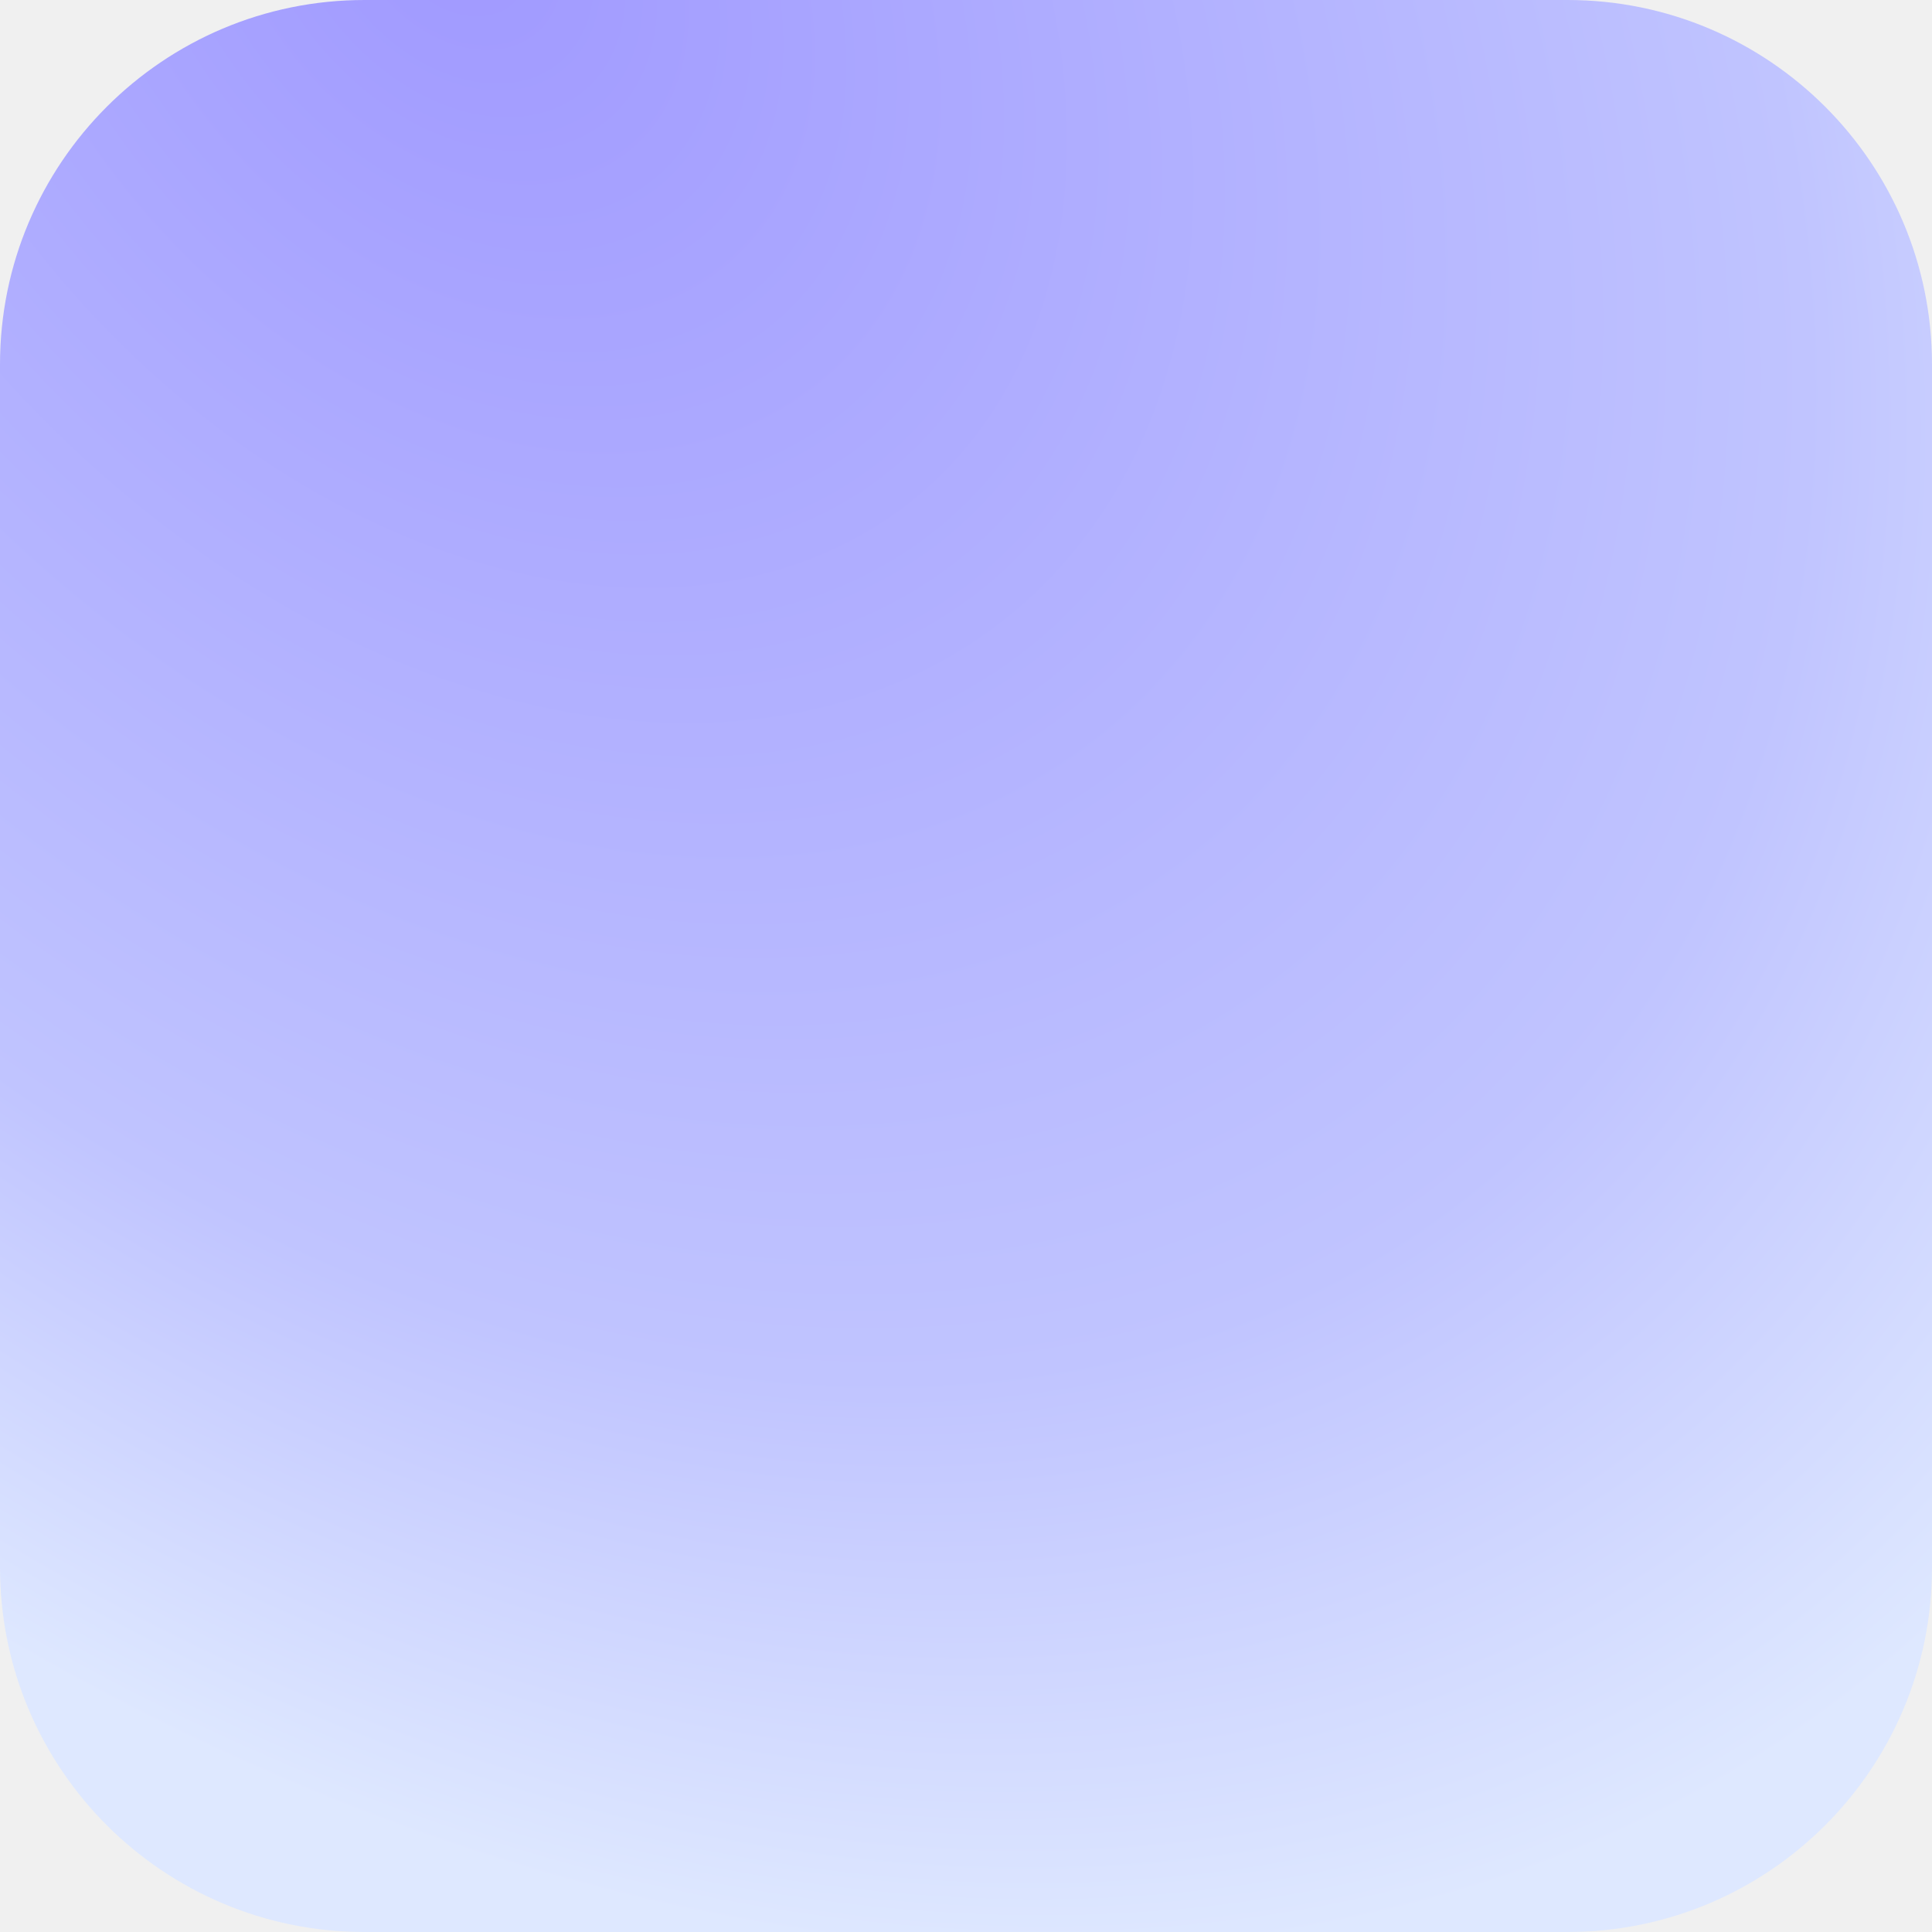
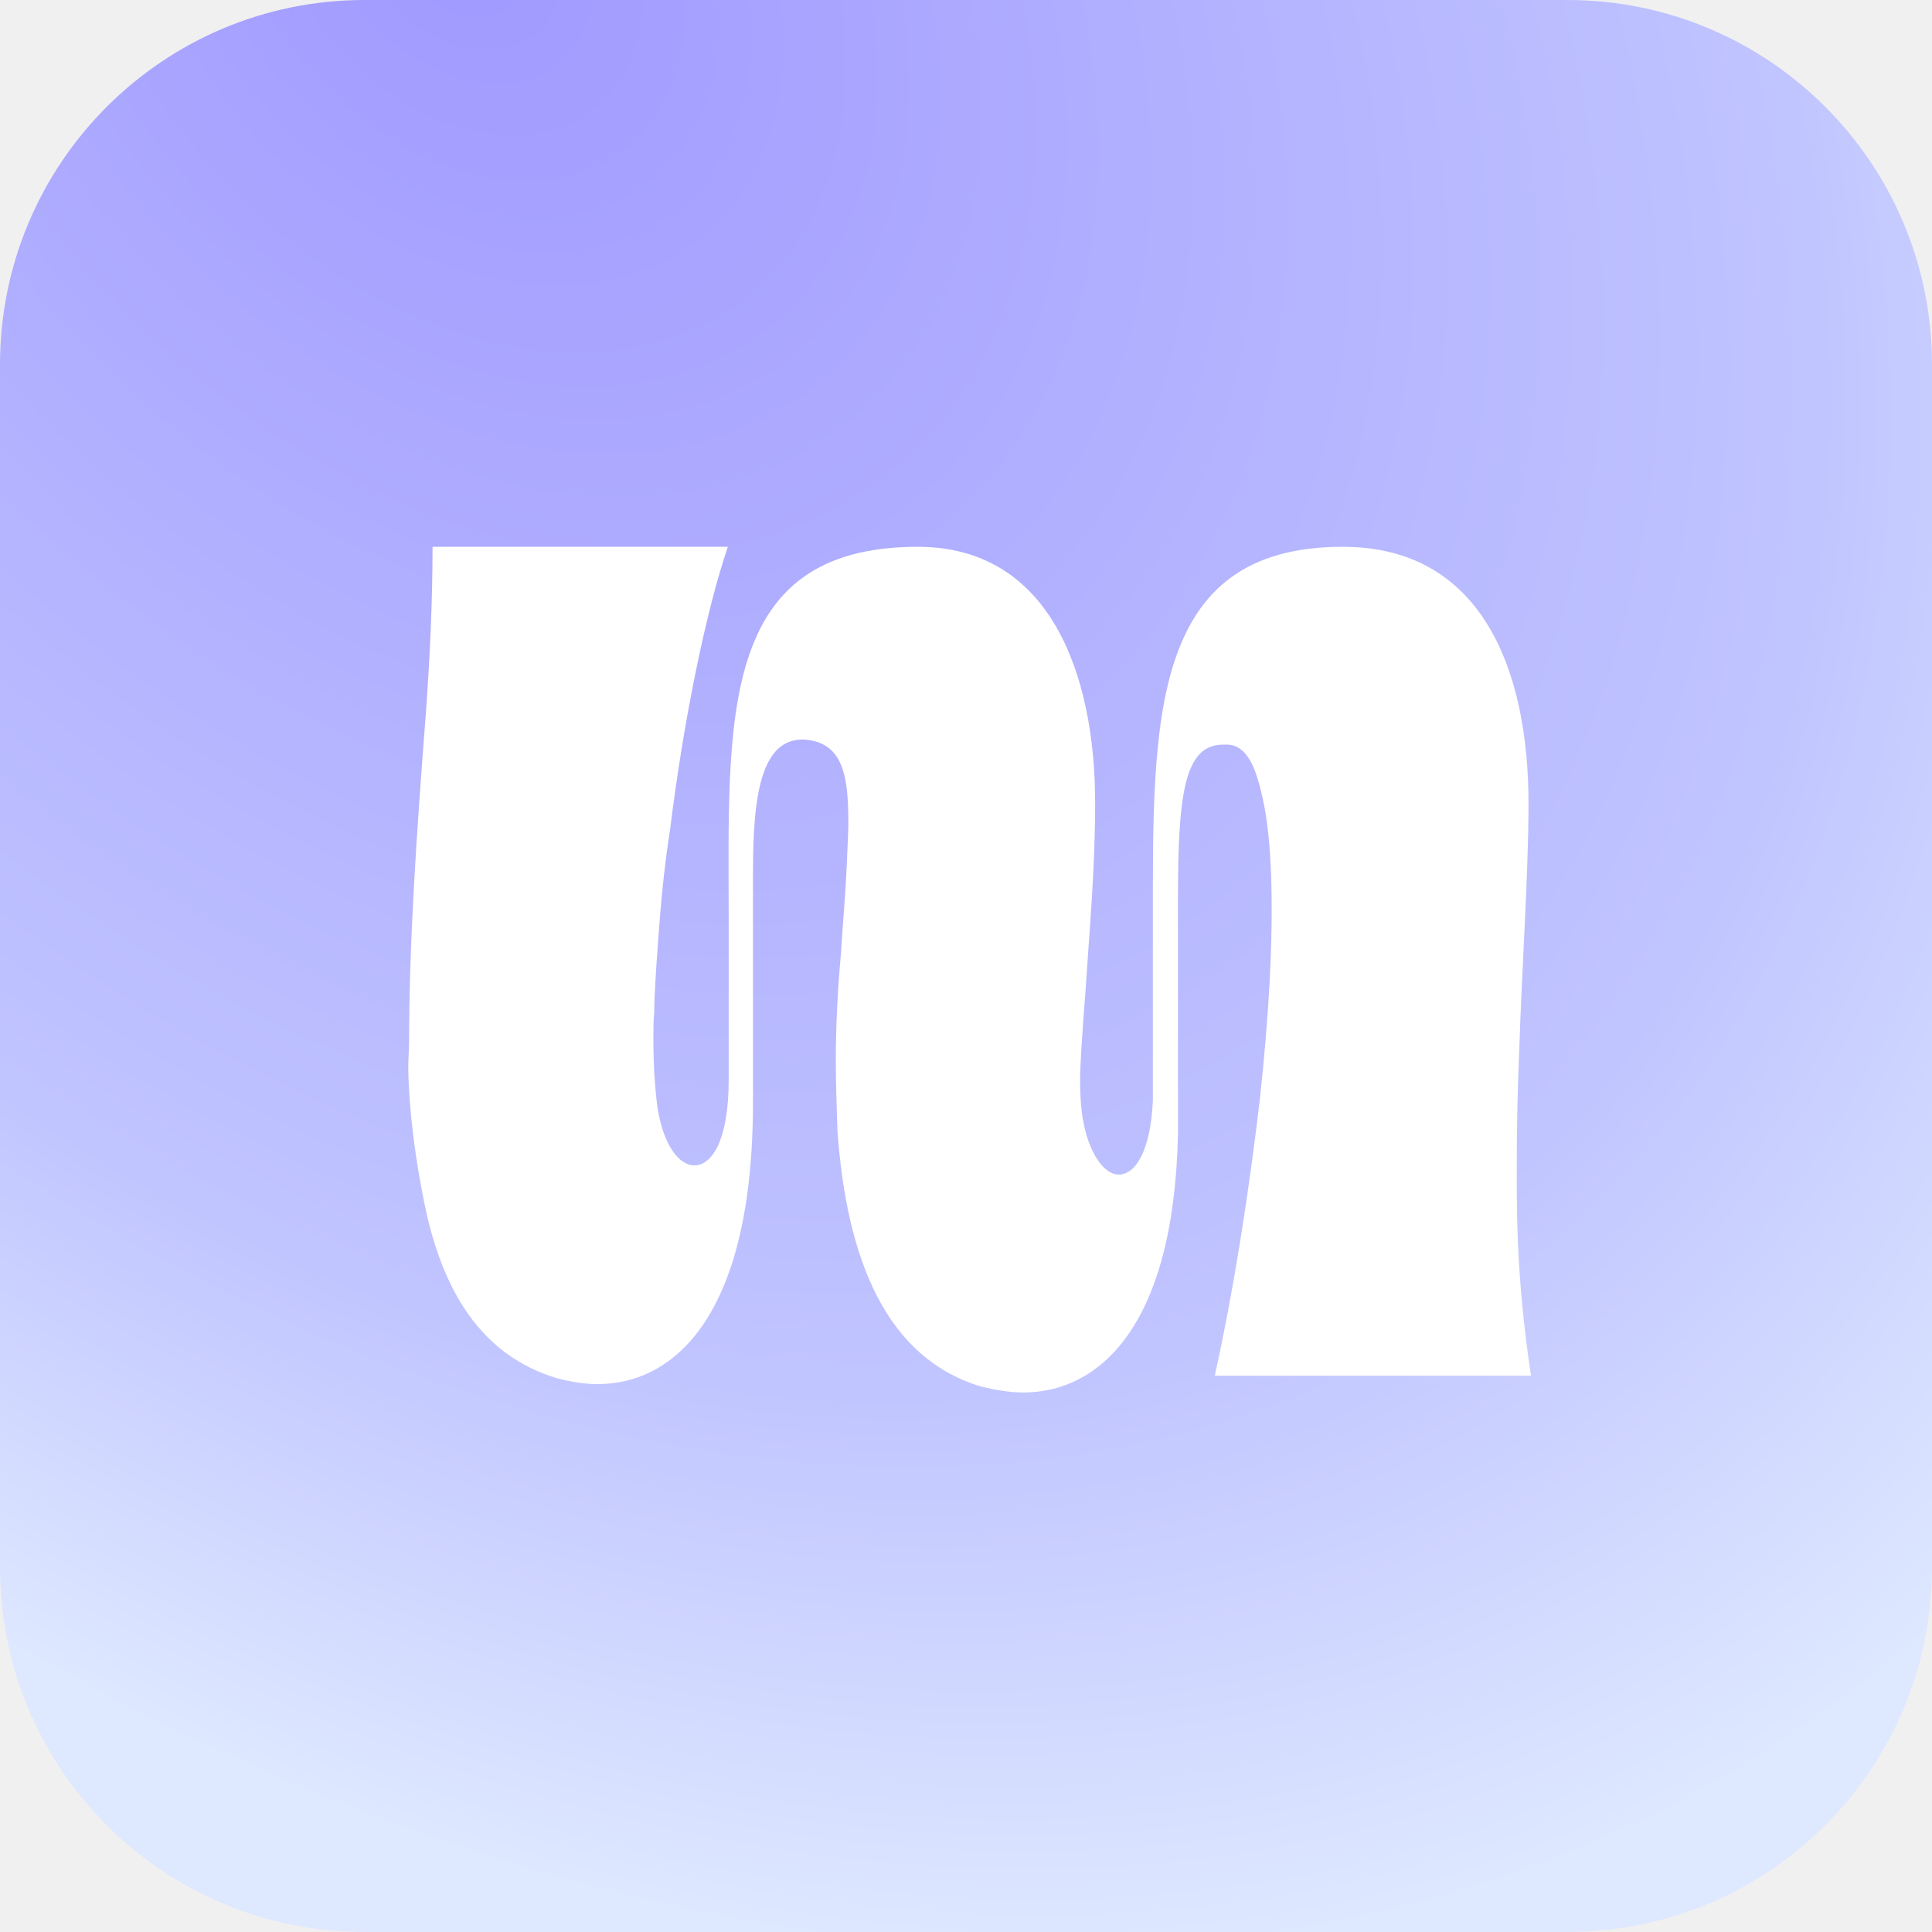
<svg xmlns="http://www.w3.org/2000/svg" width="265" height="265" viewBox="0 0 265 265" fill="none">
-   <rect width="265" height="265" rx="50" fill="url(#paint0_radial_3358_33263)" />
+   <rect width="265" height="265" rx="50" fill="url(#paint0_radial_3358_33262)" />
+   <path d="M58.18 164.903C56.344 155.821 56 149.038 56 146.279C56 145.474 56.115 143.634 56.115 143.059C56.115 129.149 57.148 114.088 58.41 97.878C58.984 89.945 59.328 82.358 59.328 75H99.836C96.853 83.737 93.754 98.798 91.918 113.743C91.115 118.802 90.656 123.745 90.311 128.459C89.967 133.172 89.738 136.736 89.738 138.921C89.623 139.955 89.623 140.875 89.623 141.565V142.83C89.623 146.393 89.853 149.383 90.197 152.027C91 156.97 93.066 159.844 95.246 159.844C97.656 159.844 99.951 156.395 99.951 148.118V126.734C99.951 99.028 98.23 75 125.885 75C143.902 75 150.213 92.245 150.213 110.179C150.213 119.377 149.41 127.769 148.951 135.127C148.377 142.485 148.148 146.278 148.148 148.233C148.148 150.187 148.262 151.797 148.492 153.291C149.295 158.235 151.475 161.109 153.426 161.109C155.721 161.109 157.787 158.005 158.131 150.992V126.734C158.131 99.028 157.557 75 184.18 75C203.459 75 209.656 92.245 209.656 110.179C209.656 119.836 208.738 132.828 208.393 143.864C208.164 149.383 208.049 154.326 208.049 158.58C208.049 164.213 207.82 174.445 210 188.701H166.623C169.262 176.744 171.328 163.408 172.82 150.647C174.197 137.886 174.426 129.724 174.426 124.78C174.426 119.262 174.197 111.904 172.361 106.386C171.443 103.626 170.18 102.247 168.459 102.132H167.771C162.377 102.132 161.574 109.145 161.574 123.515V155.591C161 182.263 150.557 191 140.344 191C138.508 191 136.557 190.655 134.607 190.195C121.525 186.286 116.131 172.721 114.869 155.131C114.754 151.797 114.639 148.463 114.639 145.359C114.639 140.99 114.869 136.162 115.328 130.988C115.672 125.815 116.016 121.791 116.131 118.917C116.246 116.043 116.361 114.088 116.361 113.054C116.361 106.96 115.902 101.787 110.279 101.442H110.049C102.934 101.442 103.279 113.973 103.279 123.515V151.222C103.279 180.308 92.607 189.85 81.934 189.85C80.098 189.85 78.147 189.505 76.426 189.046C65.984 185.942 60.59 176.974 58.18 164.903Z" fill="white" />
  <defs>
-     <radialGradient id="paint0_radial_3358_33263" cx="0" cy="0" r="1" gradientTransform="matrix(106.348 273.996 -238.925 29.8586 62.9375 -8.28124)" gradientUnits="userSpaceOnUse">
+     <radialGradient id="paint0_radial_3358_33262" cx="0" cy="0" r="1" gradientTransform="matrix(106.348 273.996 -238.925 29.8586 62.9375 -8.28124)" gradientUnits="userSpaceOnUse">
      <stop stop-color="#A099FF" />
      <stop offset="0.715" stop-color="#C0C4FF" />
      <stop offset="1" stop-color="#DEE8FF" />
    </radialGradient>
  </defs>
</svg>
